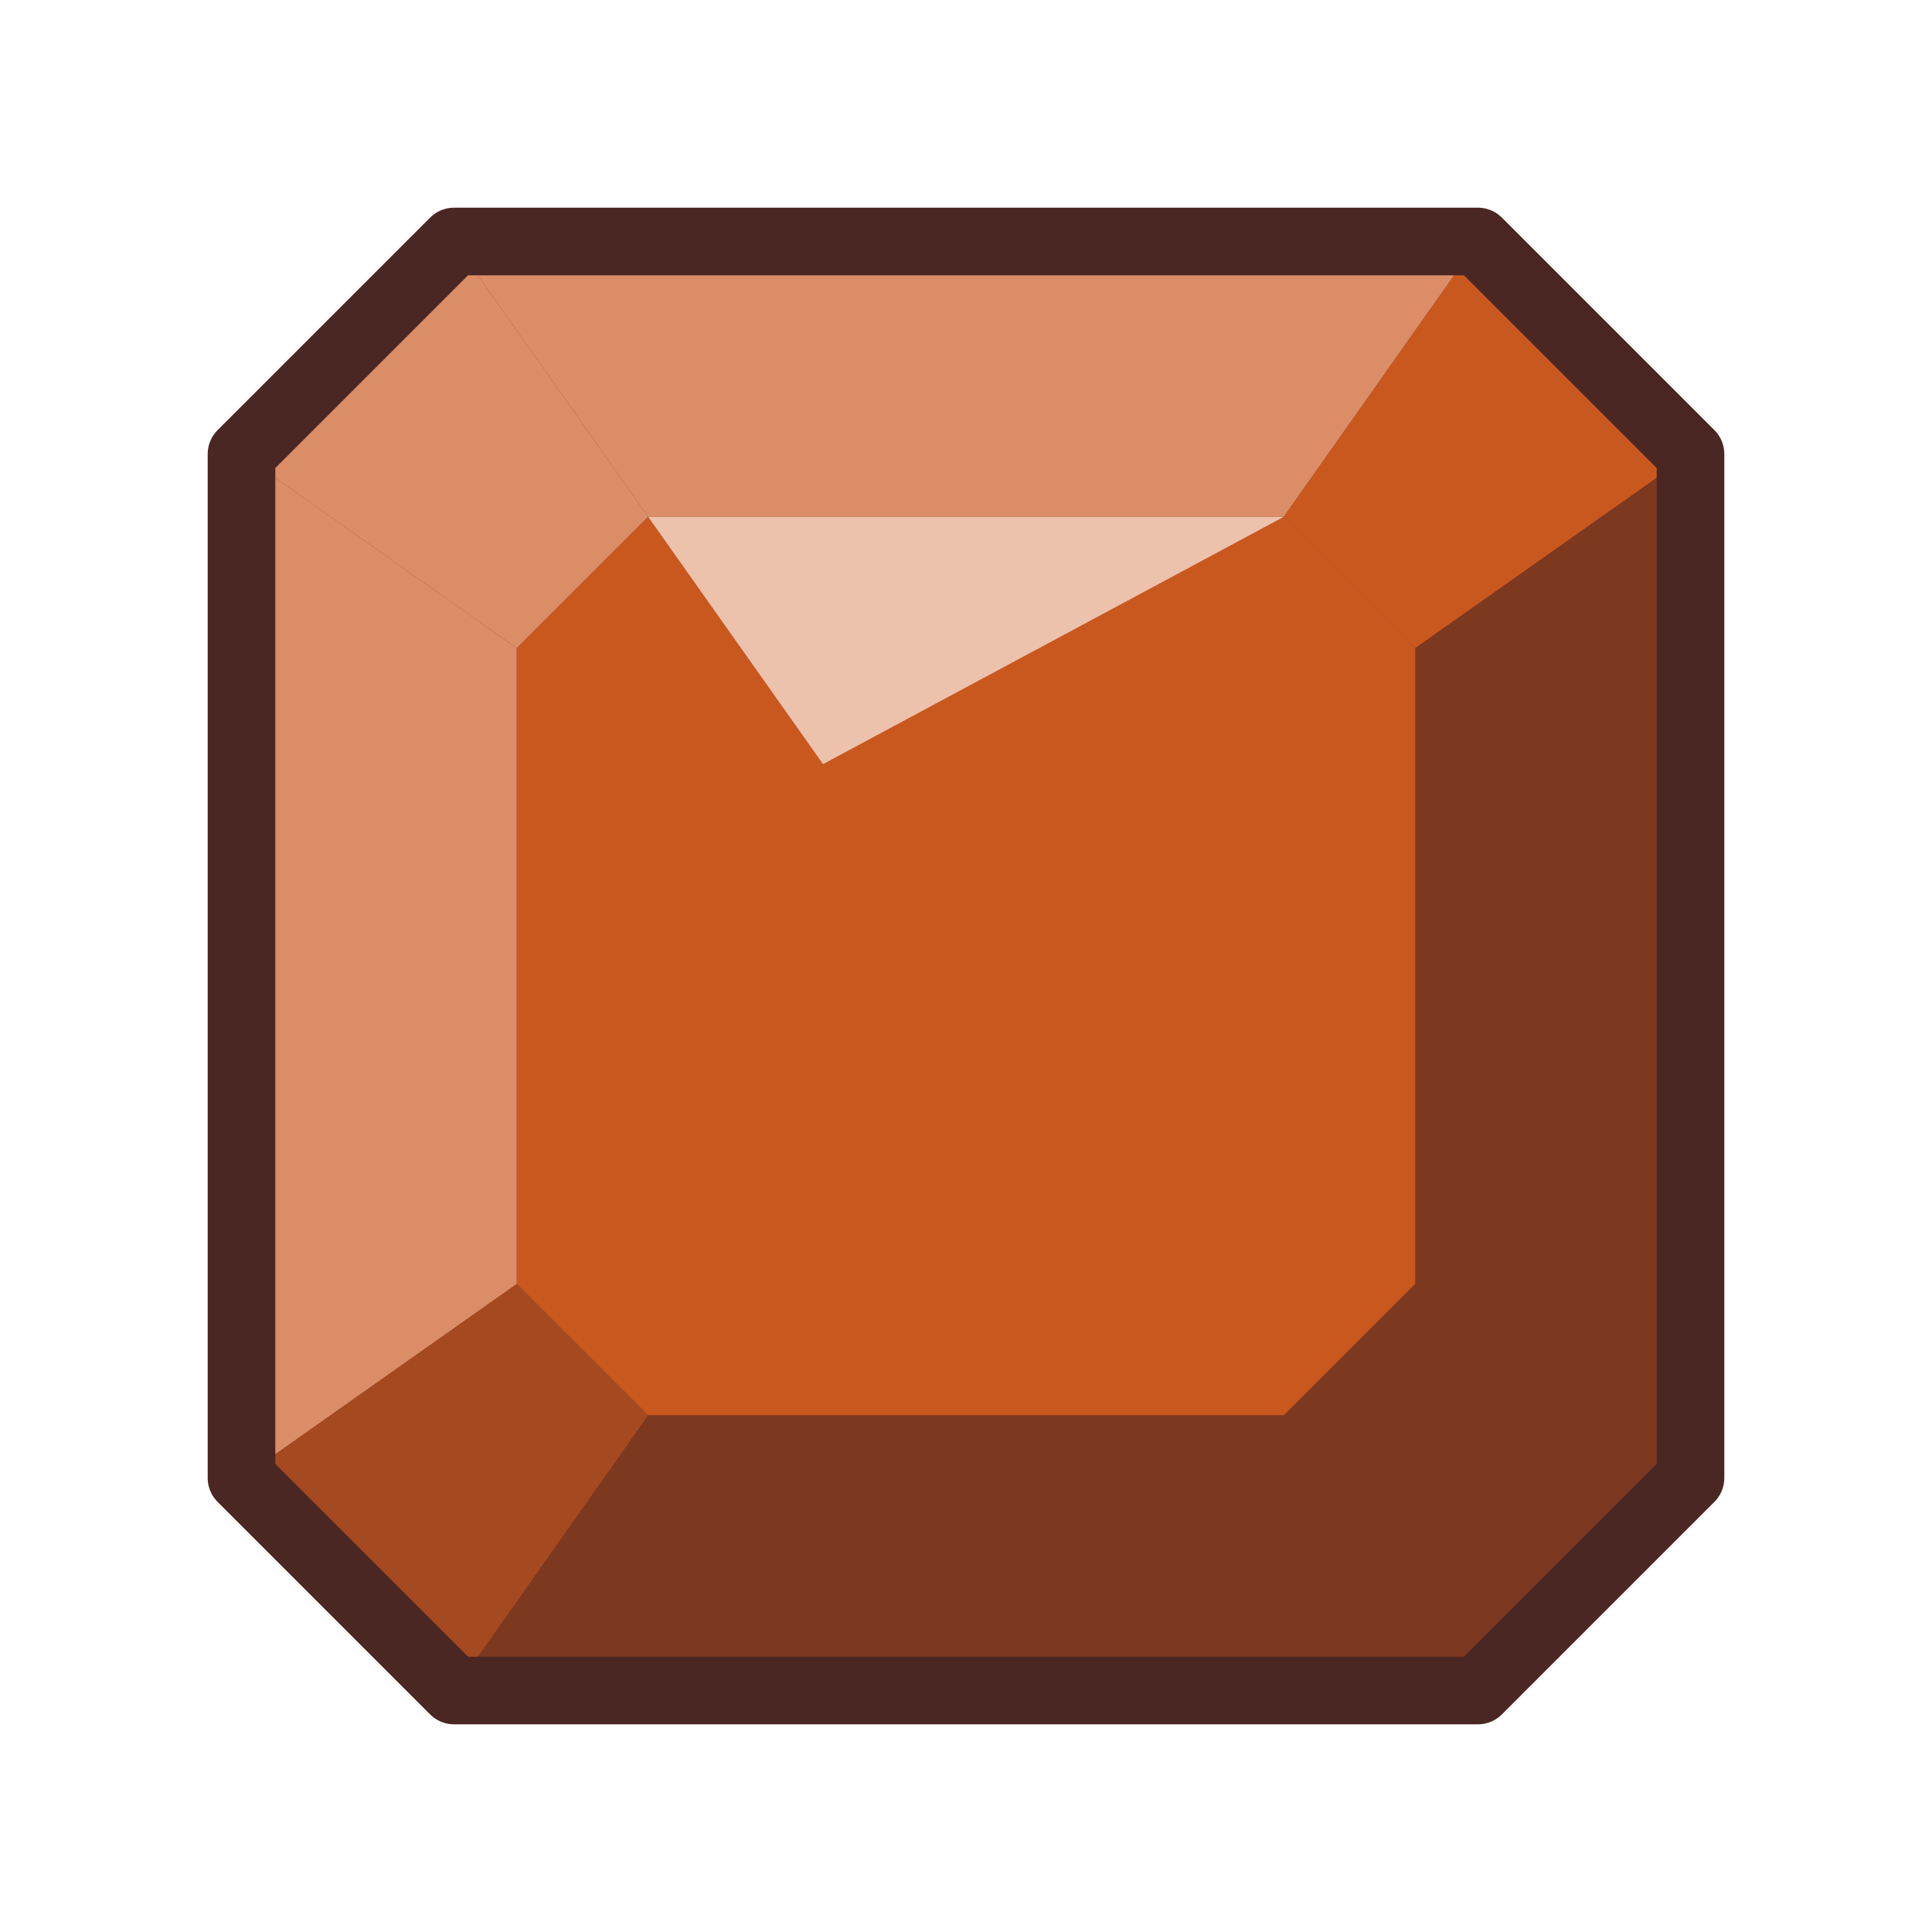
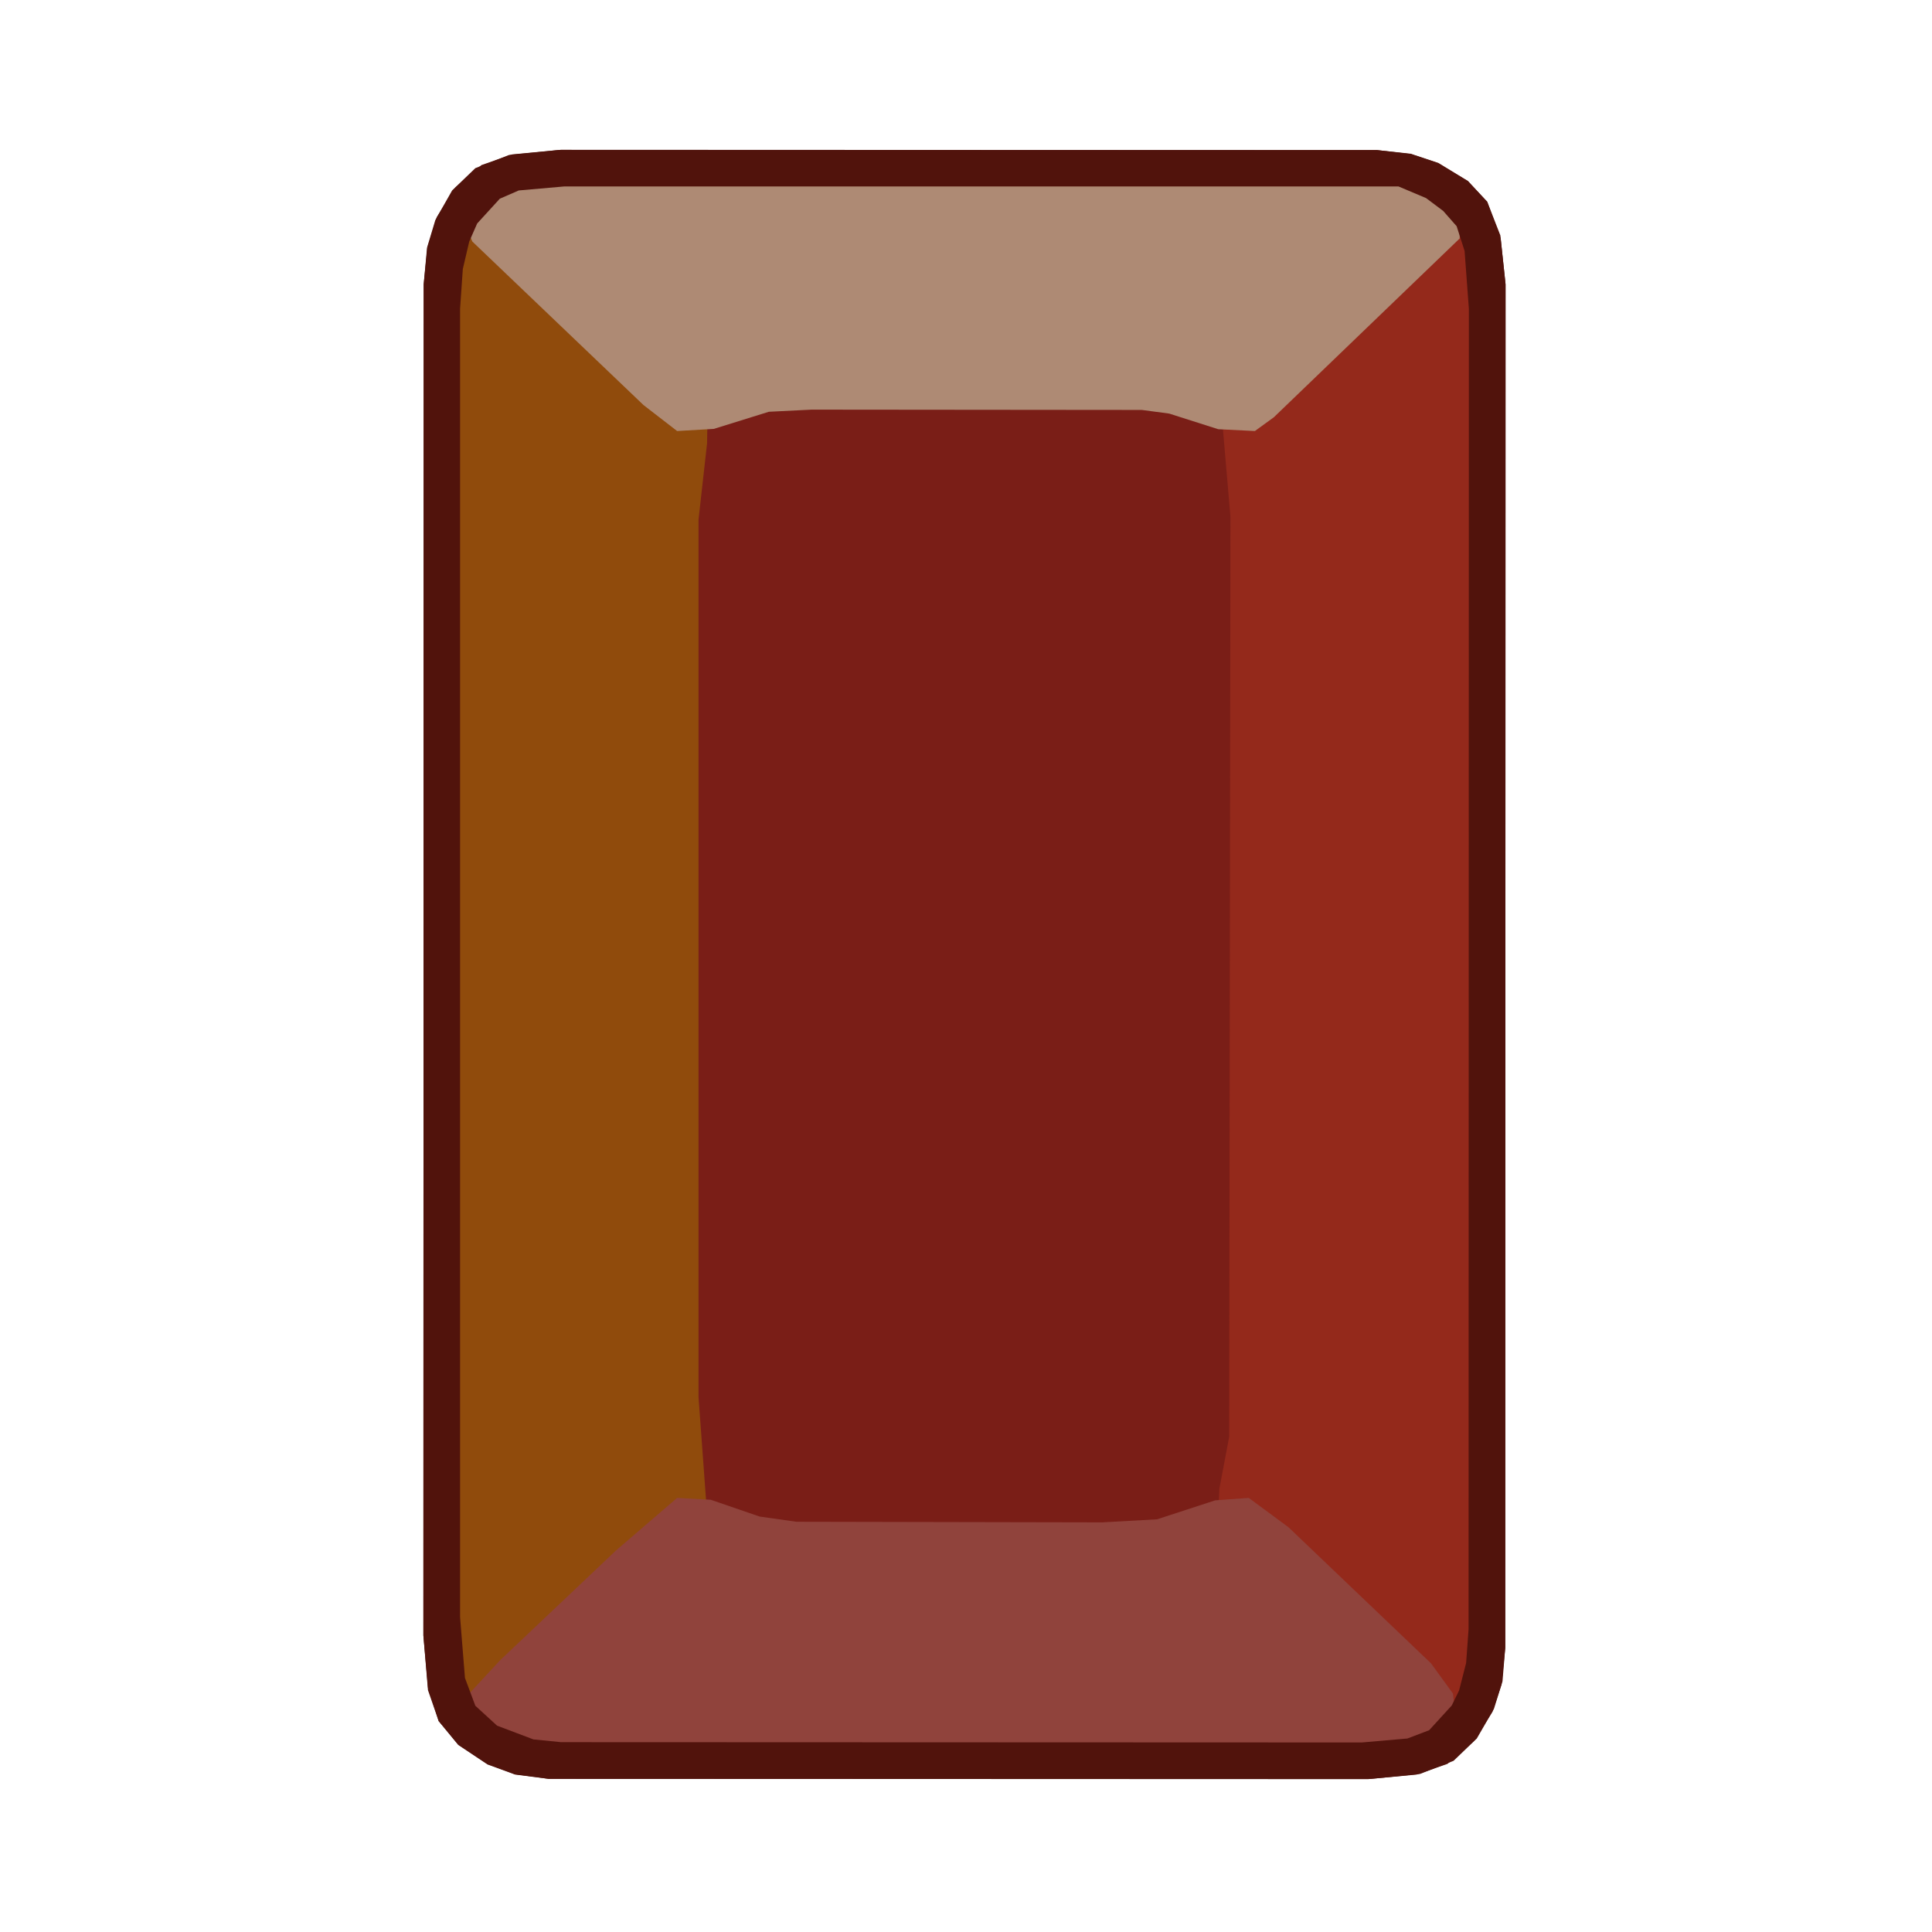
<svg xmlns="http://www.w3.org/2000/svg" viewBox="0 0 200 200" width="200" height="200">
-   <polygon points="47.0,25.0 153.0,25.0 175.0,47.0 175.0,153.0 153.0,175.0 47.0,175.0 25.0,153.0 25.0,47.0" fill="#7d3820" />
-   <polygon points="47.0,25.0 153.0,25.0 132.9,53.5 67.1,53.5" fill="#da8d67" />
-   <polygon points="153.0,25.0 175.0,47.0 146.5,67.1 132.9,53.5" fill="#c9581f" />
-   <polygon points="175.0,47.0 175.0,153.0 146.5,132.9 146.5,67.1" fill="#7d3820" />
-   <polygon points="175.0,153.0 153.0,175.0 132.9,146.5 146.5,132.9" fill="#7d3820" />
-   <polygon points="153.0,175.0 47.0,175.0 67.1,146.5 132.9,146.5" fill="#7d3820" />
-   <polygon points="47.0,175.0 25.0,153.0 53.5,132.9 67.1,146.5" fill="#a54920" />
-   <polygon points="25.0,153.0 25.0,47.0 53.5,67.1 53.5,132.9" fill="#da8d67" />
-   <polygon points="25.0,47.0 47.0,25.0 67.1,53.5 53.5,67.1" fill="#da8d67" />
-   <polygon points="67.1,53.5 132.9,53.5 146.5,67.1 146.5,132.9 132.9,146.5 67.1,146.5 53.5,132.9 53.5,67.1" fill="#c9581f" />
-   <polygon points="67.1,53.5 132.9,53.5 85.2,79.1" fill="#efcdbc" opacity="0.9" />
-   <polygon points="47.0,25.0 153.0,25.0 175.0,47.0 175.0,153.0 153.0,175.0 47.0,175.0 25.0,153.0 25.0,47.0" fill="none" stroke="#4b2723" stroke-width="7" stroke-linejoin="round" />
+   <svg viewBox="-74.5 0 632 632" width="200" height="200">
+     <path d="M83.0,54.0 L74.4,61.4 L68.4,71.0 L65.3,81.0 L64.1,93.0 L64.0,535.0 L65.5,552.0 L69.0,563.0 L75.4,570.7 L85.0,577.1 L94.0,580.4 L105.0,581.9 L373.0,582.0 L388.9,580.5 L399.0,577.0 L407.6,569.6 L413.7,560.0 L416.7,551.0 L417.9,539.0 L418.0,93.0 L416.4,78.0 L412.0,66.0 L405.7,59.3 L396.0,53.4 L387.0,50.4 L376.0,49.1 L109.0,49.0 L93.1,50.5 Z" fill="#51130c" fill-rule="evenodd" />
+     <path d="M86.0,60.0 L79.3,66.2 L76.0,72.0 L73.1,82.0 L72.1,95.0 L72.0,533.0 L73.4,552.9 L76.0,561.0 L81.3,566.8 L87.1,570.2 L95.0,572.9 L104.0,573.9 L385.9,573.5 L396.0,571.0 L402.7,564.8 L406.1,559.0 L408.9,550.0 L409.9,538.0 L410.0,97.0 L409.4,84.0 L407.0,71.0 L397.9,61.9 L392.2,58.4 L387.0,57.0 L95.1,57.5 Z" fill="#7a1e17" fill-rule="evenodd" />
+     <path d="M78.0,69.0 L75.1,72.2 L73.5,78.1 L72.0,99.0 L72.0,533.0 L73.2,552.8 L75.0,559.0 L78.2,561.8 L88.0,562.0 L157.0,498.0 L154.0,457.0 L154.0,170.0 L156.8,145.0 L157.0,133.0 L90.0,70.0 L87.8,69.1 Z" fill="#904b0c" fill-rule="evenodd" />
+     <path d="M394.0,69.0 L325.0,134.0 L328.0,169.0 L327.6,470.0 L324.4,486.9 L324.0,496.0 L326.4,500.0 L341.0,512.3 L394.0,563.0 L404.0,563.0 L406.0,560.8 L408.5,552.9 L410.0,533.0 L410.0,96.0 L408.7,78.1 L406.0,70.0 L403.8,69.1 Z" fill="#94291b" fill-rule="evenodd" />
+     <path d="M79.0,67.0 L79.1,76.8 L80.0,79.0 L136.0,132.5 L147.0,141.0 L159.0,140.3 L177.0,134.7 L191.0,134.0 L299.0,134.1 L308.0,135.3 L324.0,140.4 L336.0,141.0 L342.2,136.5 L403.0,78.0 L403.0,66.0 L397.8,61.3 L393.9,59.6 L379.0,57.1 L109.0,57.0 L97.0,57.6 L88.1,59.8 L83.3,62.2 Z" fill="#ae8a74" fill-rule="evenodd" />
+     <path d="M147.0,490.0 L127.0,507.2 L89.1,543.1 L79.0,554.0 L79.1,563.8 L80.0,566.0 L89.1,571.5 L105.0,573.9 L372.0,574.0 L391.0,572.1 L398.7,568.9 L402.0,565.0 L400.8,554.0 L393.6,544.1 L347.0,499.6 L334.0,490.0 L323.0,490.8 L304.0,497.0 L286.0,498.0 L186.0,497.8 L174.0,496.1 L158.0,490.6 Z" fill="#90433c" fill-rule="evenodd" />
+     <path d="M81.0,55.0 L73.4,62.3 L67.9,72.0 L65.2,81.0 L64.1,93.0 L64.0,535.0 L65.5,552.9 L69.0,563.0 L75.4,570.8 L85.0,577.2 L94.0,580.5 L105.0,581.9 L374.0,581.9 L390.0,580.3 L401.0,576.0 L408.6,568.7 L414.2,559.0 L417.0,550.0 L417.9,539.0 L418.0,93.0 L416.3,77.0 L412.0,66.0 L405.7,59.2 L396.0,53.3 L387.0,50.3 L376.0,49.1 L108.0,49.1 L92.0,50.7 Z M383.0,61.0 L392.0,64.8 L397.6,69.0 L402.0,74.0 L404.6,82.1 L406.0,101.0 L405.9,533.0 L405.1,544.0 L402.8,553.0 L400.4,557.9 L393.0,566.0 L385.9,568.7 L371.0,570.0 L109.0,569.9 L100.0,569.0 L88.1,564.5 L81.0,558.0 L77.6,548.9 L76.0,529.0 L76.0,101.0 L76.9,88.0 L79.0,79.0 L81.6,73.1 L89.0,65.0 L95.2,62.3 L110.0,61.0 Z" fill="#51130c" fill-rule="evenodd" />
+   </svg>
</svg>
